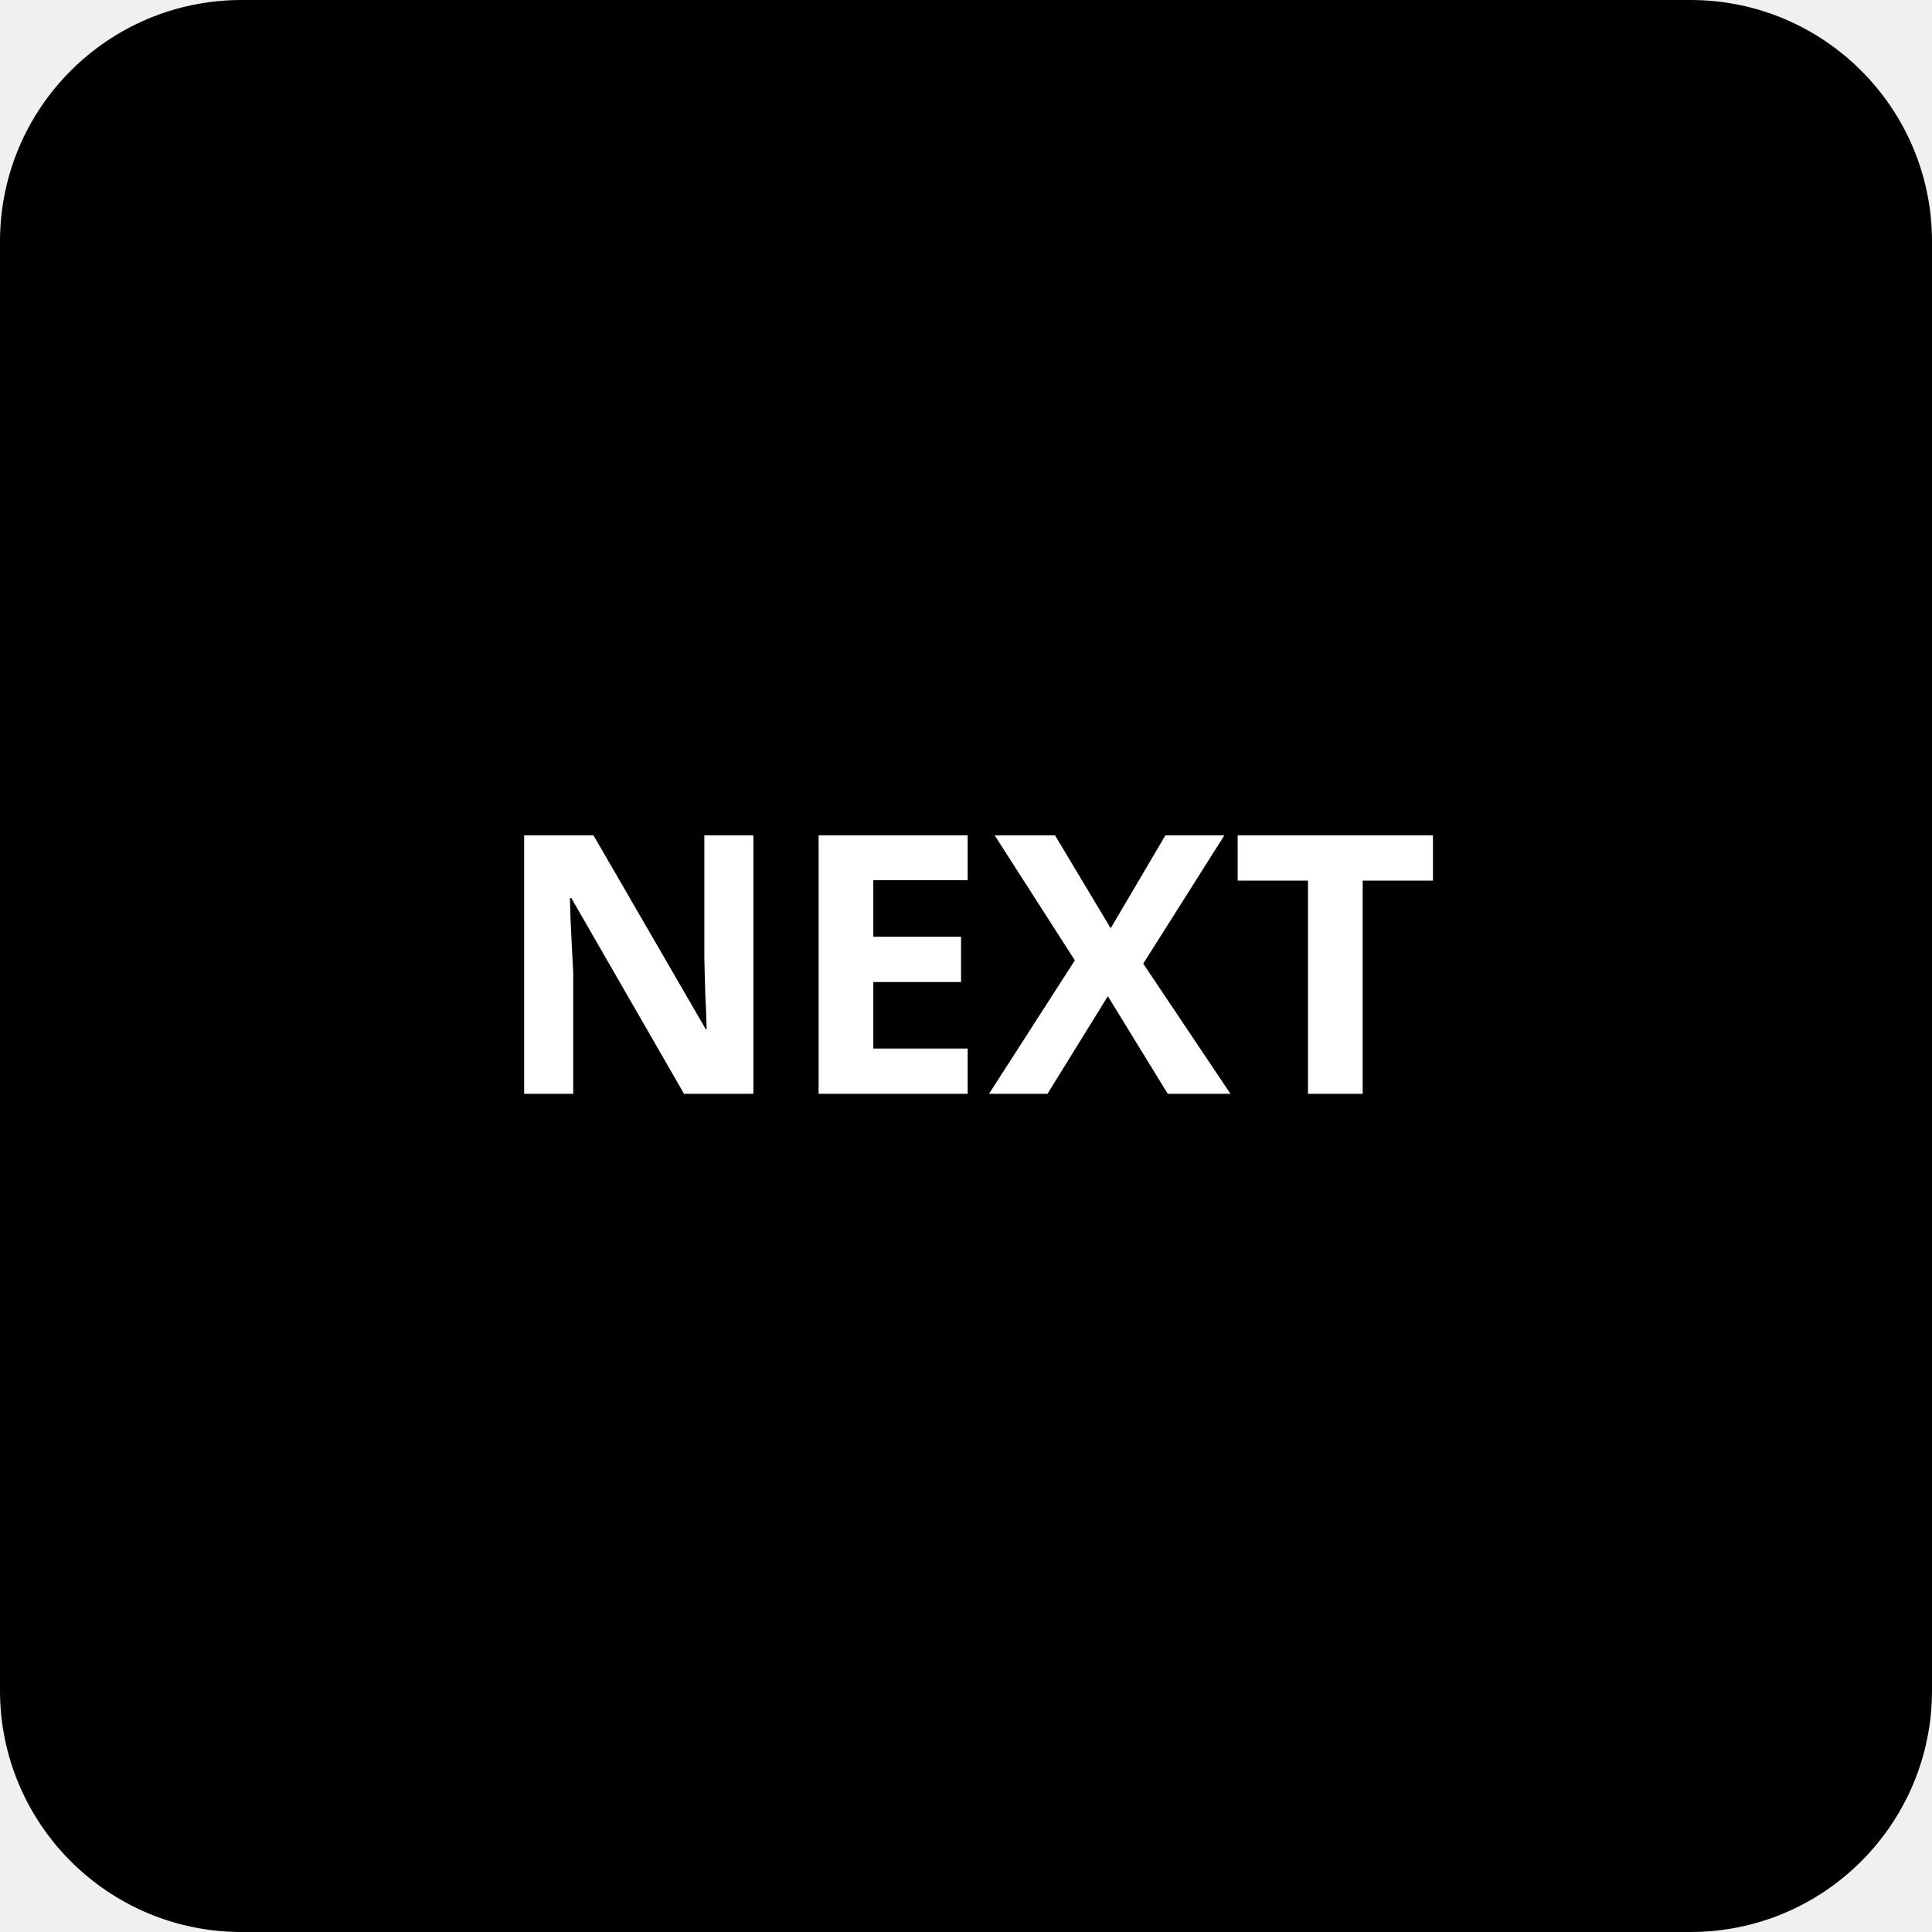
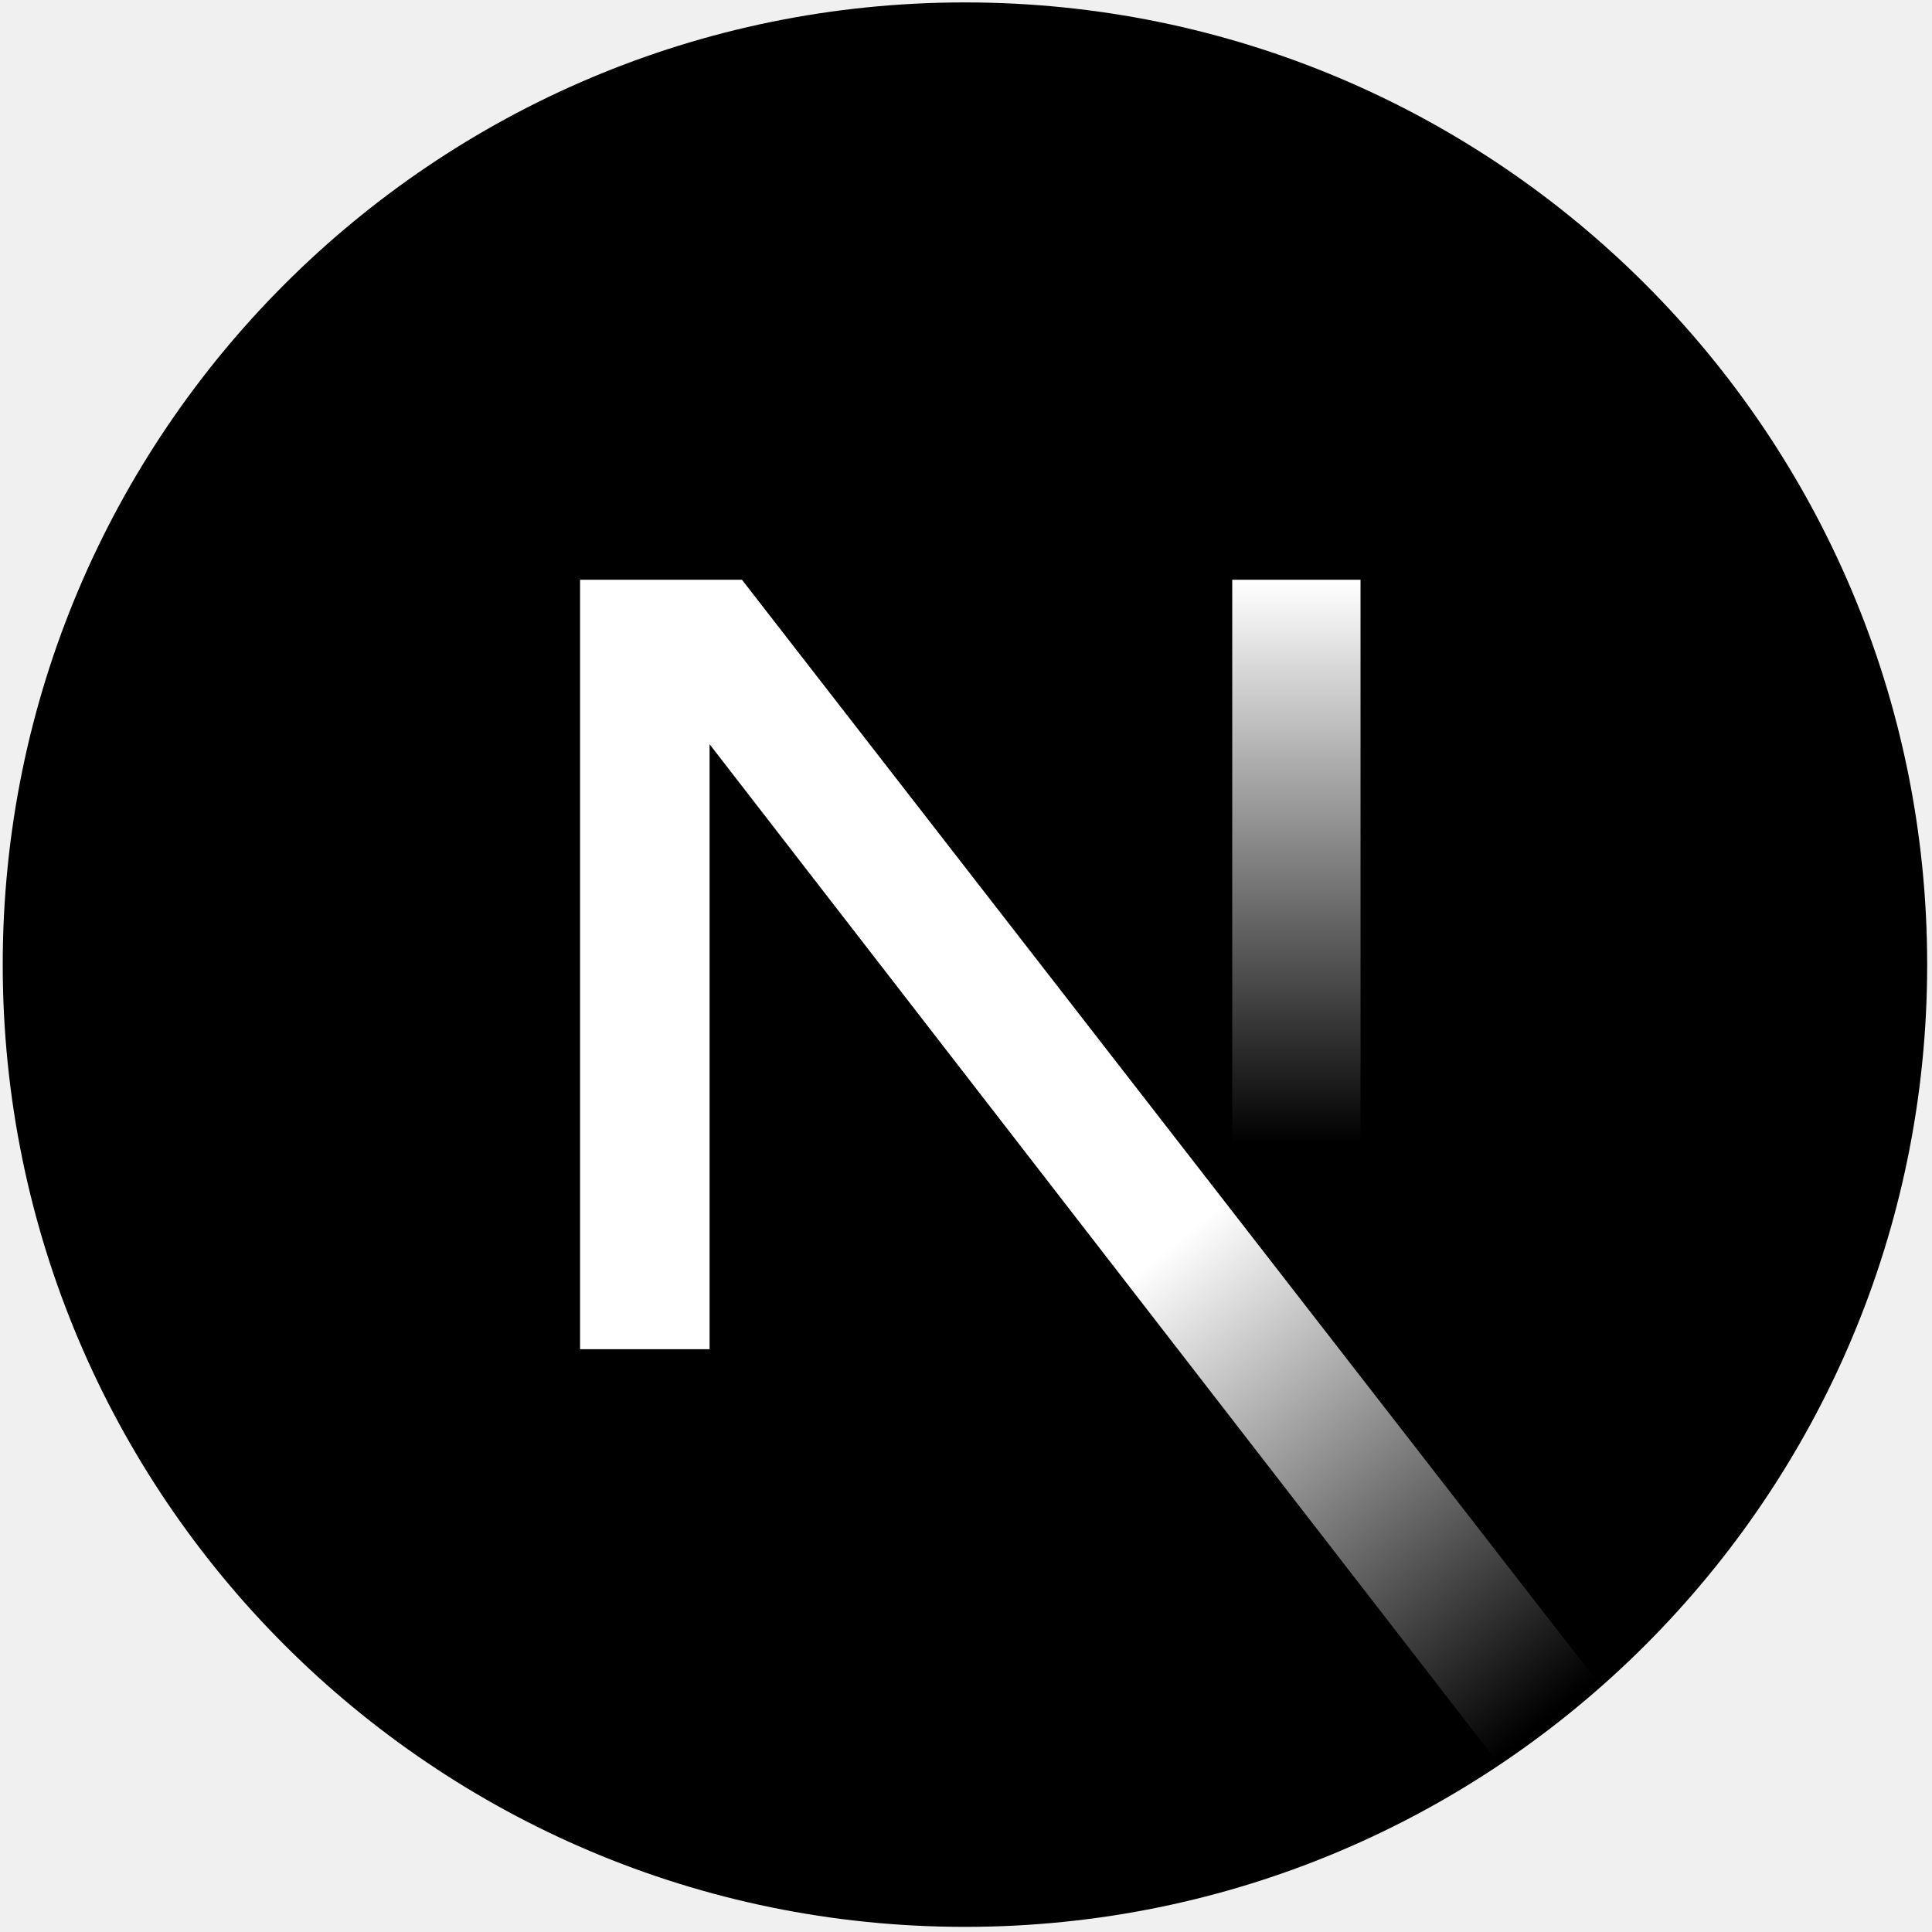
- <svg xmlns="http://www.w3.org/2000/svg" width="64" height="64" viewBox="0 0 64 64" fill="none">
-   <rect width="64" height="64" rx="8" fill="#000000" />
-   <text x="50%" y="50%" dominant-baseline="middle" text-anchor="middle" font-family="sans-serif" font-size="12" fill="#FFFFFF" font-weight="bold">NEXT</text>
+ <svg xmlns="http://www.w3.org/2000/svg" viewBox="0 0 512 512" fill-rule="evenodd" clip-rule="evenodd" stroke-linejoin="round" stroke-miterlimit="2">
+   <g transform="translate(.722 .64) scale(6.375)">
+     <circle cx="40" cy="40" r="40" />
+     <path d="M66.448 70.009L30.73 24H24v31.987h5.384v-25.15l32.838 42.427a40.116 40.116 0 004.226-3.255z" fill="url(#prefix___Linear1)" fill-rule="nonzero" />
+     <path fill="url(#prefix___Linear2)" d="M51.111 24h5.333v32h-5.333z" />
+   </g>
+   <defs>
+     <linearGradient id="prefix___Linear1" x1="0" y1="0" x2="1" y2="0" gradientUnits="userSpaceOnUse" gradientTransform="rotate(51.103 -29.93 76.555) scale(25.1269)">
+       <stop offset="0" stop-color="#fff" />
+       <stop offset="1" stop-color="#fff" stop-opacity="0" />
+     </linearGradient>
+     <linearGradient id="prefix___Linear2" x1="0" y1="0" x2="1" y2="0" gradientUnits="userSpaceOnUse" gradientTransform="rotate(90.218 14.934 38.787) scale(23.50017)">
+       <stop offset="0" stop-color="#fff" />
+       <stop offset="1" stop-color="#fff" stop-opacity="0" />
+     </linearGradient>
+   </defs>
</svg>
